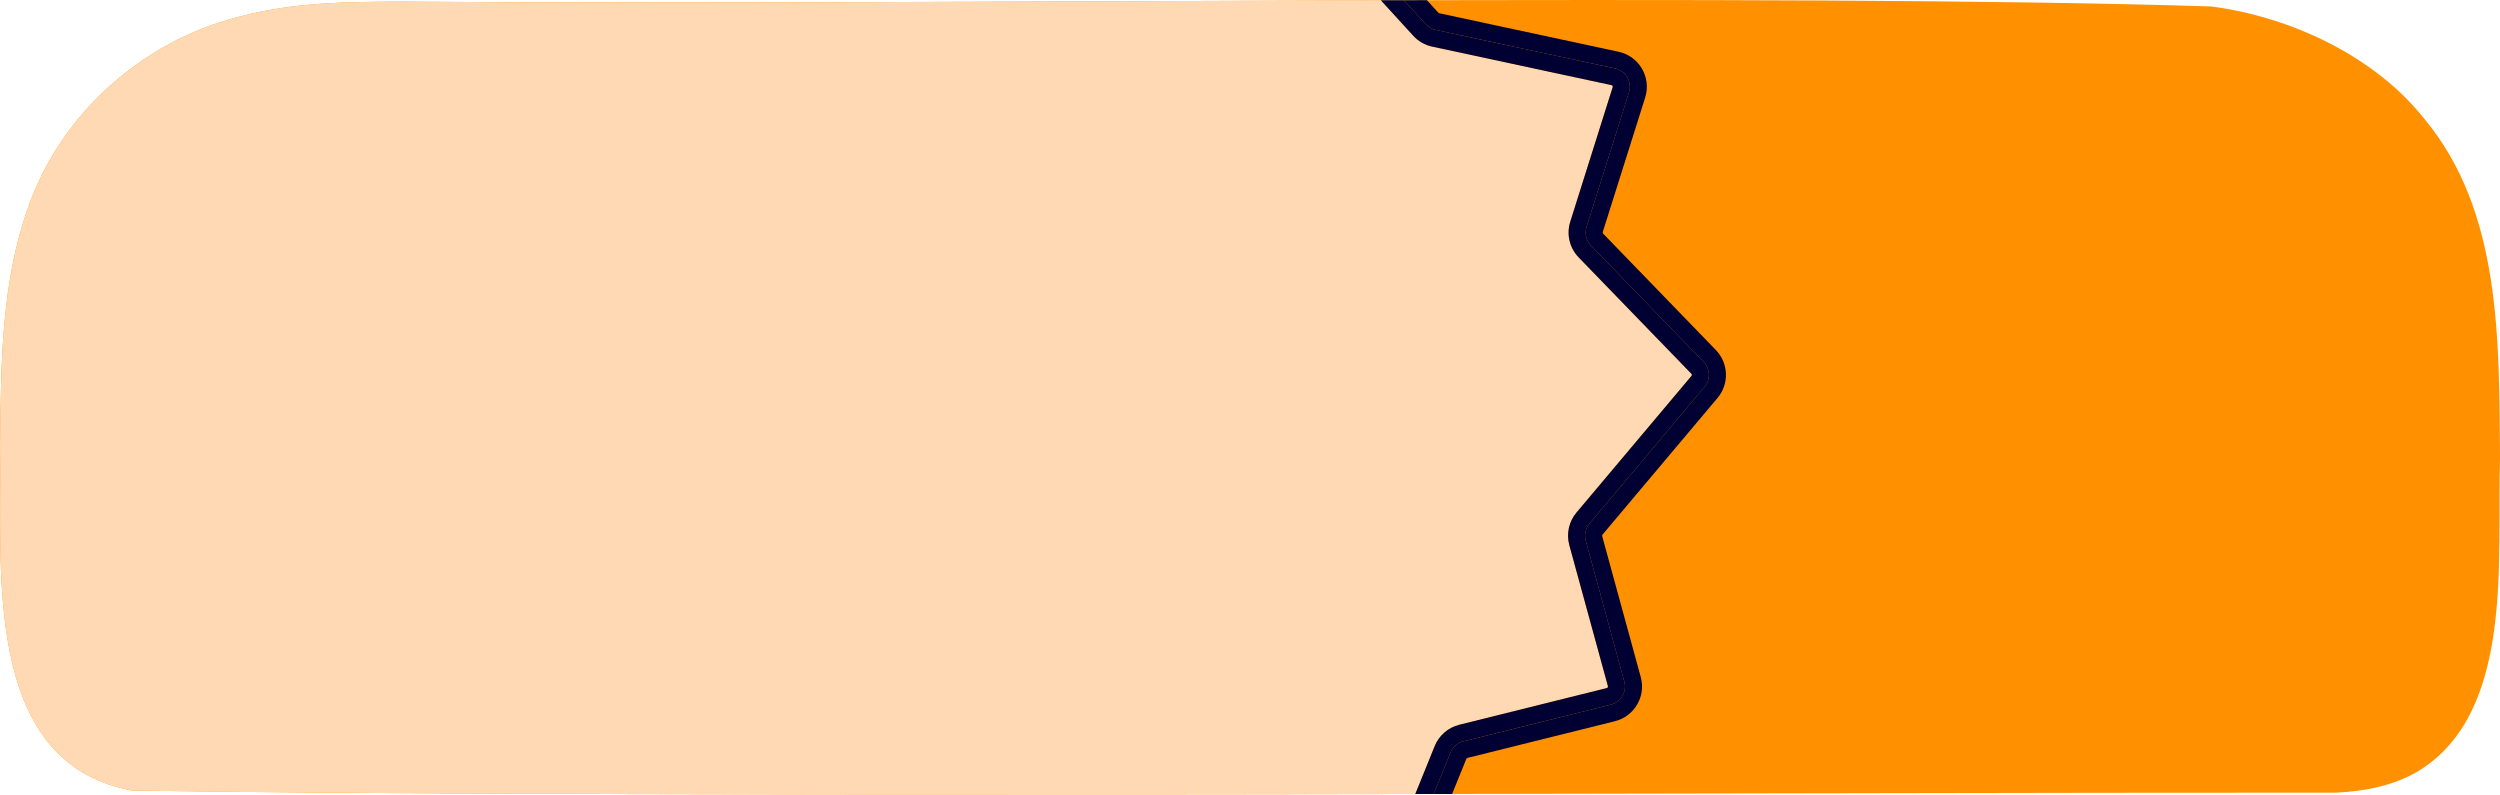
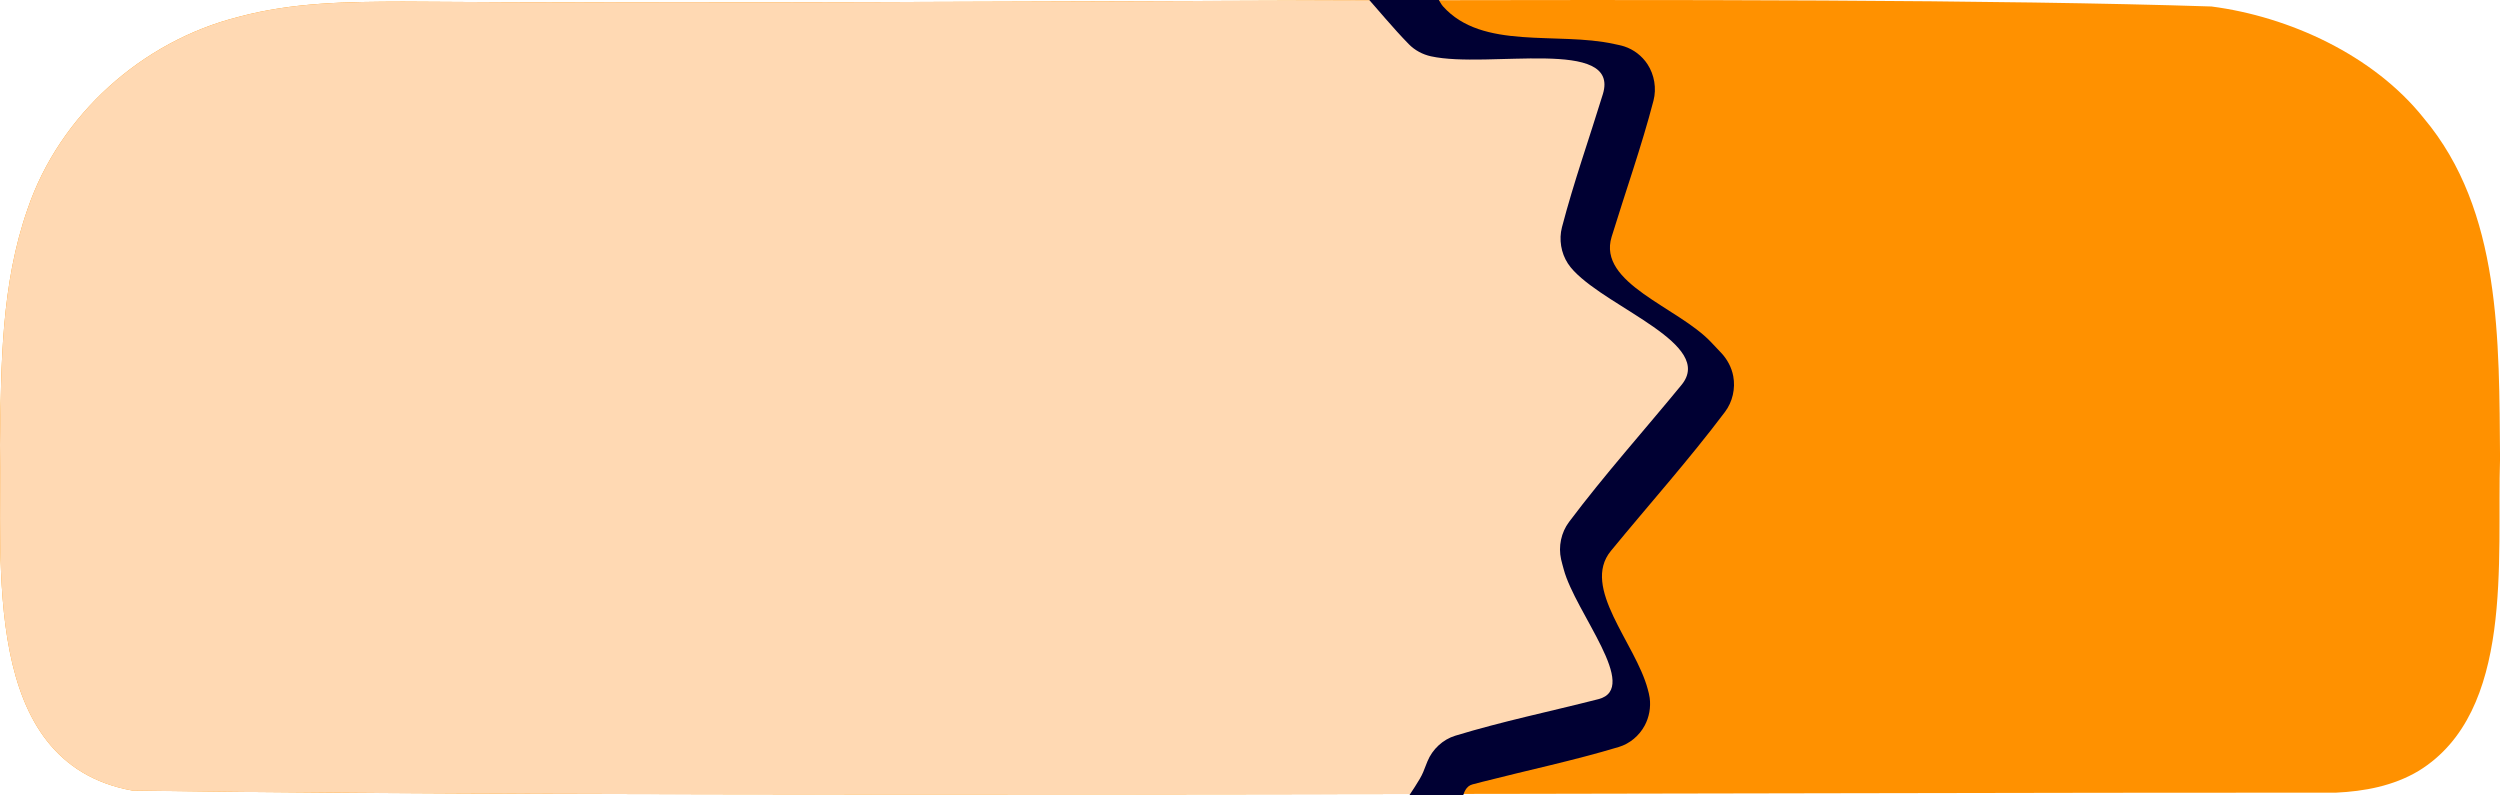
- <svg xmlns="http://www.w3.org/2000/svg" id="Layer_2" data-name="Layer 2" viewBox="0 0 585.89 186.18">
-   <defs>
-     <style>
+ <svg xmlns="http://www.w3.org/2000/svg" id="Layer_2" data-name="Layer 2" viewBox="0 0 585.89 186.18" version="1.1">
+   <defs id="defs1">
+     <style id="style1">
      .cls-1 {
        fill: #ff9100;
      }

      .cls-2 {
        fill: #003;
      }

      .cls-3 {
        fill: #ffd9b3;
      }
    </style>
  </defs>
  <g id="middle">
-     <g>
-       <path class="cls-1" d="M55.96,3.94C68.78.5,81.46.42,94.48.38c121.82.97,324.2-2.07,423.79,1.14,18.21,2.37,37.99,11.39,49.77,26.19,18.25,21.73,17.61,52.15,17.86,79.76-.8,23.42,3.49,59.34-19.09,73.2-5.97,3.56-12.8,4.78-19.3,5.09-126.88-.06-407.65,1.26-516.54-.5C-4.87,178.71.62,132.02,0,104.27c.26-18.9.23-37.53,6.46-55.28C14,26.85,33.31,9.69,55.78,3.99l.18-.05Z" />
-       <g>
-         <path class="cls-3" d="M341.98,169.86l34.56-8.6c.1-.03.19-.09.24-.18.06-.09.07-.19.04-.3l-9.04-33.03c-.73-2.66-.1-5.51,1.67-7.62l26.95-32.02c.13-.15.12-.38-.02-.52l-26.41-27.27c-2.15-2.21-2.9-5.42-1.97-8.36l9.94-31.52s.05-.16-.03-.31c-.09-.15-.21-.18-.25-.18l-42.03-9.03c-1.72-.37-3.25-1.25-4.43-2.55L323.62.08c-80.99.22-165.91.8-229.14.3-13.02.05-25.7.12-38.52,3.56l-.18.05C33.31,9.69,14,26.85,6.46,48.99.23,66.74.27,85.37,0,104.27c.62,27.76-4.87,74.45,30.97,81,63.4,1.02,185.08,1.01,300.72.82l4.55-11.23c1-2.48,3.15-4.35,5.75-4.99Z" />
-         <path class="cls-2" d="M343.91,177.62l34.55-8.6c2.21-.55,4.06-1.94,5.21-3.9s1.45-4.26.85-6.45l-9.04-33.03c-.03-.12,0-.26.08-.35l26.95-32.02c2.78-3.3,2.61-8.14-.39-11.24l-26.41-27.27c-.1-.1-.13-.25-.09-.39l9.94-31.52c.71-2.25.44-4.7-.75-6.74-1.18-2.04-3.19-3.49-5.49-3.98l-42.03-9.03c-.08-.02-.15-.06-.2-.12l-2.68-2.93c-1.8,0-3.6,0-5.4.01l5.13,5.62c.62.67,1.43,1.14,2.32,1.33l42.03,9.03c2.53.54,4.04,3.14,3.26,5.61l-9.94,31.52c-.48,1.54-.09,3.21,1.03,4.37l26.41,27.27c1.57,1.62,1.65,4.16.2,5.88l-26.95,32.02c-.93,1.1-1.26,2.59-.88,3.98l9.04,33.03c.65,2.38-.78,4.82-3.17,5.42l-34.55,8.6c-1.36.34-2.48,1.31-3.01,2.61l-3.94,9.73c1.44,0,2.88,0,4.32,0l3.33-8.22c.05-.11.15-.2.27-.23Z" />
-         <path class="cls-2" d="M342.95,173.74l34.55-8.6c2.39-.59,3.82-3.04,3.17-5.42l-9.04-33.03c-.38-1.39-.05-2.88.88-3.98l26.95-32.02c1.45-1.72,1.36-4.26-.2-5.88l-26.41-27.27c-1.12-1.16-1.52-2.84-1.03-4.37l9.94-31.52c.78-2.47-.74-5.07-3.26-5.61l-42.03-9.03c-.89-.19-1.7-.66-2.32-1.33l-5.13-5.62c-1.8,0-3.6,0-5.4.01l7.58,8.3c1.18,1.3,2.72,2.18,4.43,2.55l42.03,9.03s.17.04.25.18c.09.15.05.27.03.31l-9.94,31.52c-.93,2.94-.17,6.14,1.97,8.36l26.41,27.27c.14.14.15.37.02.52l-26.95,32.02c-1.77,2.11-2.4,4.96-1.67,7.62l9.04,33.03c.03.1.02.21-.04.3-.05.09-.14.15-.24.18l-34.56,8.6c-2.6.65-4.75,2.51-5.75,4.99l-4.55,11.23c1.44,0,2.88,0,4.32,0l3.94-9.73c.53-1.3,1.65-2.27,3.01-2.61Z" />
+     <g id="g5">
+       <path class="cls-1" d="M55.96,3.94C68.78.5,81.46.42,94.48.38c121.82.97,324.2-2.07,423.79,1.14,18.21,2.37,37.99,11.39,49.77,26.19,18.25,21.73,17.61,52.15,17.86,79.76-.8,23.42,3.49,59.34-19.09,73.2-5.97,3.56-12.8,4.78-19.3,5.09-126.88-.06-407.65,1.26-516.54-.5C-4.87,178.71.62,132.02,0,104.27c.26-18.9.23-37.53,6.46-55.28C14,26.85,33.31,9.69,55.78,3.99l.18-.05Z" id="path1" />
+       <g id="g4">
+         <path class="cls-3" d="M 378.611,168.9 380.54,161.26 c 0.1,-0.03 0.19,-0.09 0.24,-0.18 0.06,-0.09 0.07,-0.19 0.04,-0.3 l -9.04,-33.03 c -0.73,-2.66 -0.1,-5.51 1.67,-7.62 L 400.4,88.11 c 0.13,-0.15 0.12,-0.38 -0.02,-0.52 L 373.97,60.32 c -2.15,-2.21 -2.9,-5.42 -1.97,-8.36 l 9.94,-31.52 c 0,0 -4.749,-14.876 -0.03,-0.31 -2.329,10.727 -3.089,5.898 -3.129,-6.578 L 339.63,10.92 C 337.91,10.55 336.38,9.67 335.2,8.37 L 327.62,0.08 C 246.63,0.3 157.71,0.88 94.48,0.38 81.46,0.43 68.78,0.5 55.96,3.94 L 55.78,3.99 C 33.31,9.69 14,26.85 6.46,48.99 0.23,66.74 0.27,85.37 0,104.27 c 0.62,27.76 -4.87,74.45 30.97,81 63.4,1.02 189.08,1.01 304.72,0.82 l 6.789,-6.751 c 1,-2.48 4.75,-3.07 7.35,-3.71 z" id="path2" />
+         <path id="path3" class="cls-2" d="m 334.41,-1.84 c -5.018,0.004 -18.444,-3.656 -15.055,0.045 3.604,3.935 7.028,8.041 10.805,11.811 1.41,1.407 3.247,2.358 5.194,2.777 13.428,2.886 44.407,-4.447 40.285,8.655 -3.191,10.144 -6.834,20.157 -9.583,30.429 -0.747,2.791 -0.221,5.884 1.38,8.292 0.408,0.614 0.893,1.172 1.406,1.702 8.413,8.687 33.021,16.805 25.239,26.061 -8.789,10.453 -18.046,20.53 -26.375,31.353 -1.834,2.383 -2.533,5.595 -1.856,8.529 0.178,0.772 0.408,1.531 0.617,2.296 2.708,9.896 18.08,27.204 8.125,29.688 -11.18,2.789 -22.5,5.07 -33.544,8.358 -2.899,0.863 -5.348,3.081 -6.522,5.874 -0.332,0.789 -0.645,1.587 -0.966,2.38 -1.562,3.854 -8.843,11.562 -4.685,11.562 4.236,0 11.119,3.926 12.709,0 1.173,-2.896 0.489,-7.927 3.52,-8.689 0.751,-0.189 1.5,-0.384 2.251,-0.572 10.676,-2.666 21.475,-4.882 32.032,-7.983 2.553,-0.75 4.762,-2.556 6.049,-4.885 1.058,-1.915 1.473,-4.173 1.178,-6.345 -0.092,-0.676 -0.275,-1.333 -0.455,-1.99 -2.883,-10.533 -15.676,-23.242 -8.648,-31.6 8.917,-10.605 18.298,-20.837 26.758,-31.81 1.759,-2.282 2.472,-5.326 1.929,-8.159 -0.385,-2.011 -1.411,-3.873 -2.837,-5.343 -0.791,-0.815 -1.581,-1.632 -2.372,-2.448 -7.767,-8.02 -26.652,-13.411 -23.3,-24.061 3.268,-10.382 7.001,-20.629 9.813,-31.144 0.752,-2.813 0.214,-5.931 -1.411,-8.35 -1.281,-1.908 -3.224,-3.352 -5.414,-4.055 -0.783,-0.251 -1.595,-0.39 -2.396,-0.562 -13.372,-2.873 -30.887,1.474 -40.117,-8.619 -0.974,-1.065 -1.479,-3.195 -2.922,-3.195 -0.277,-10e-8 -0.555,0 -0.832,0 z" transform="matrix(1,0,0,1.024842,0,0.08571843)" />
      </g>
    </g>
  </g>
</svg>
